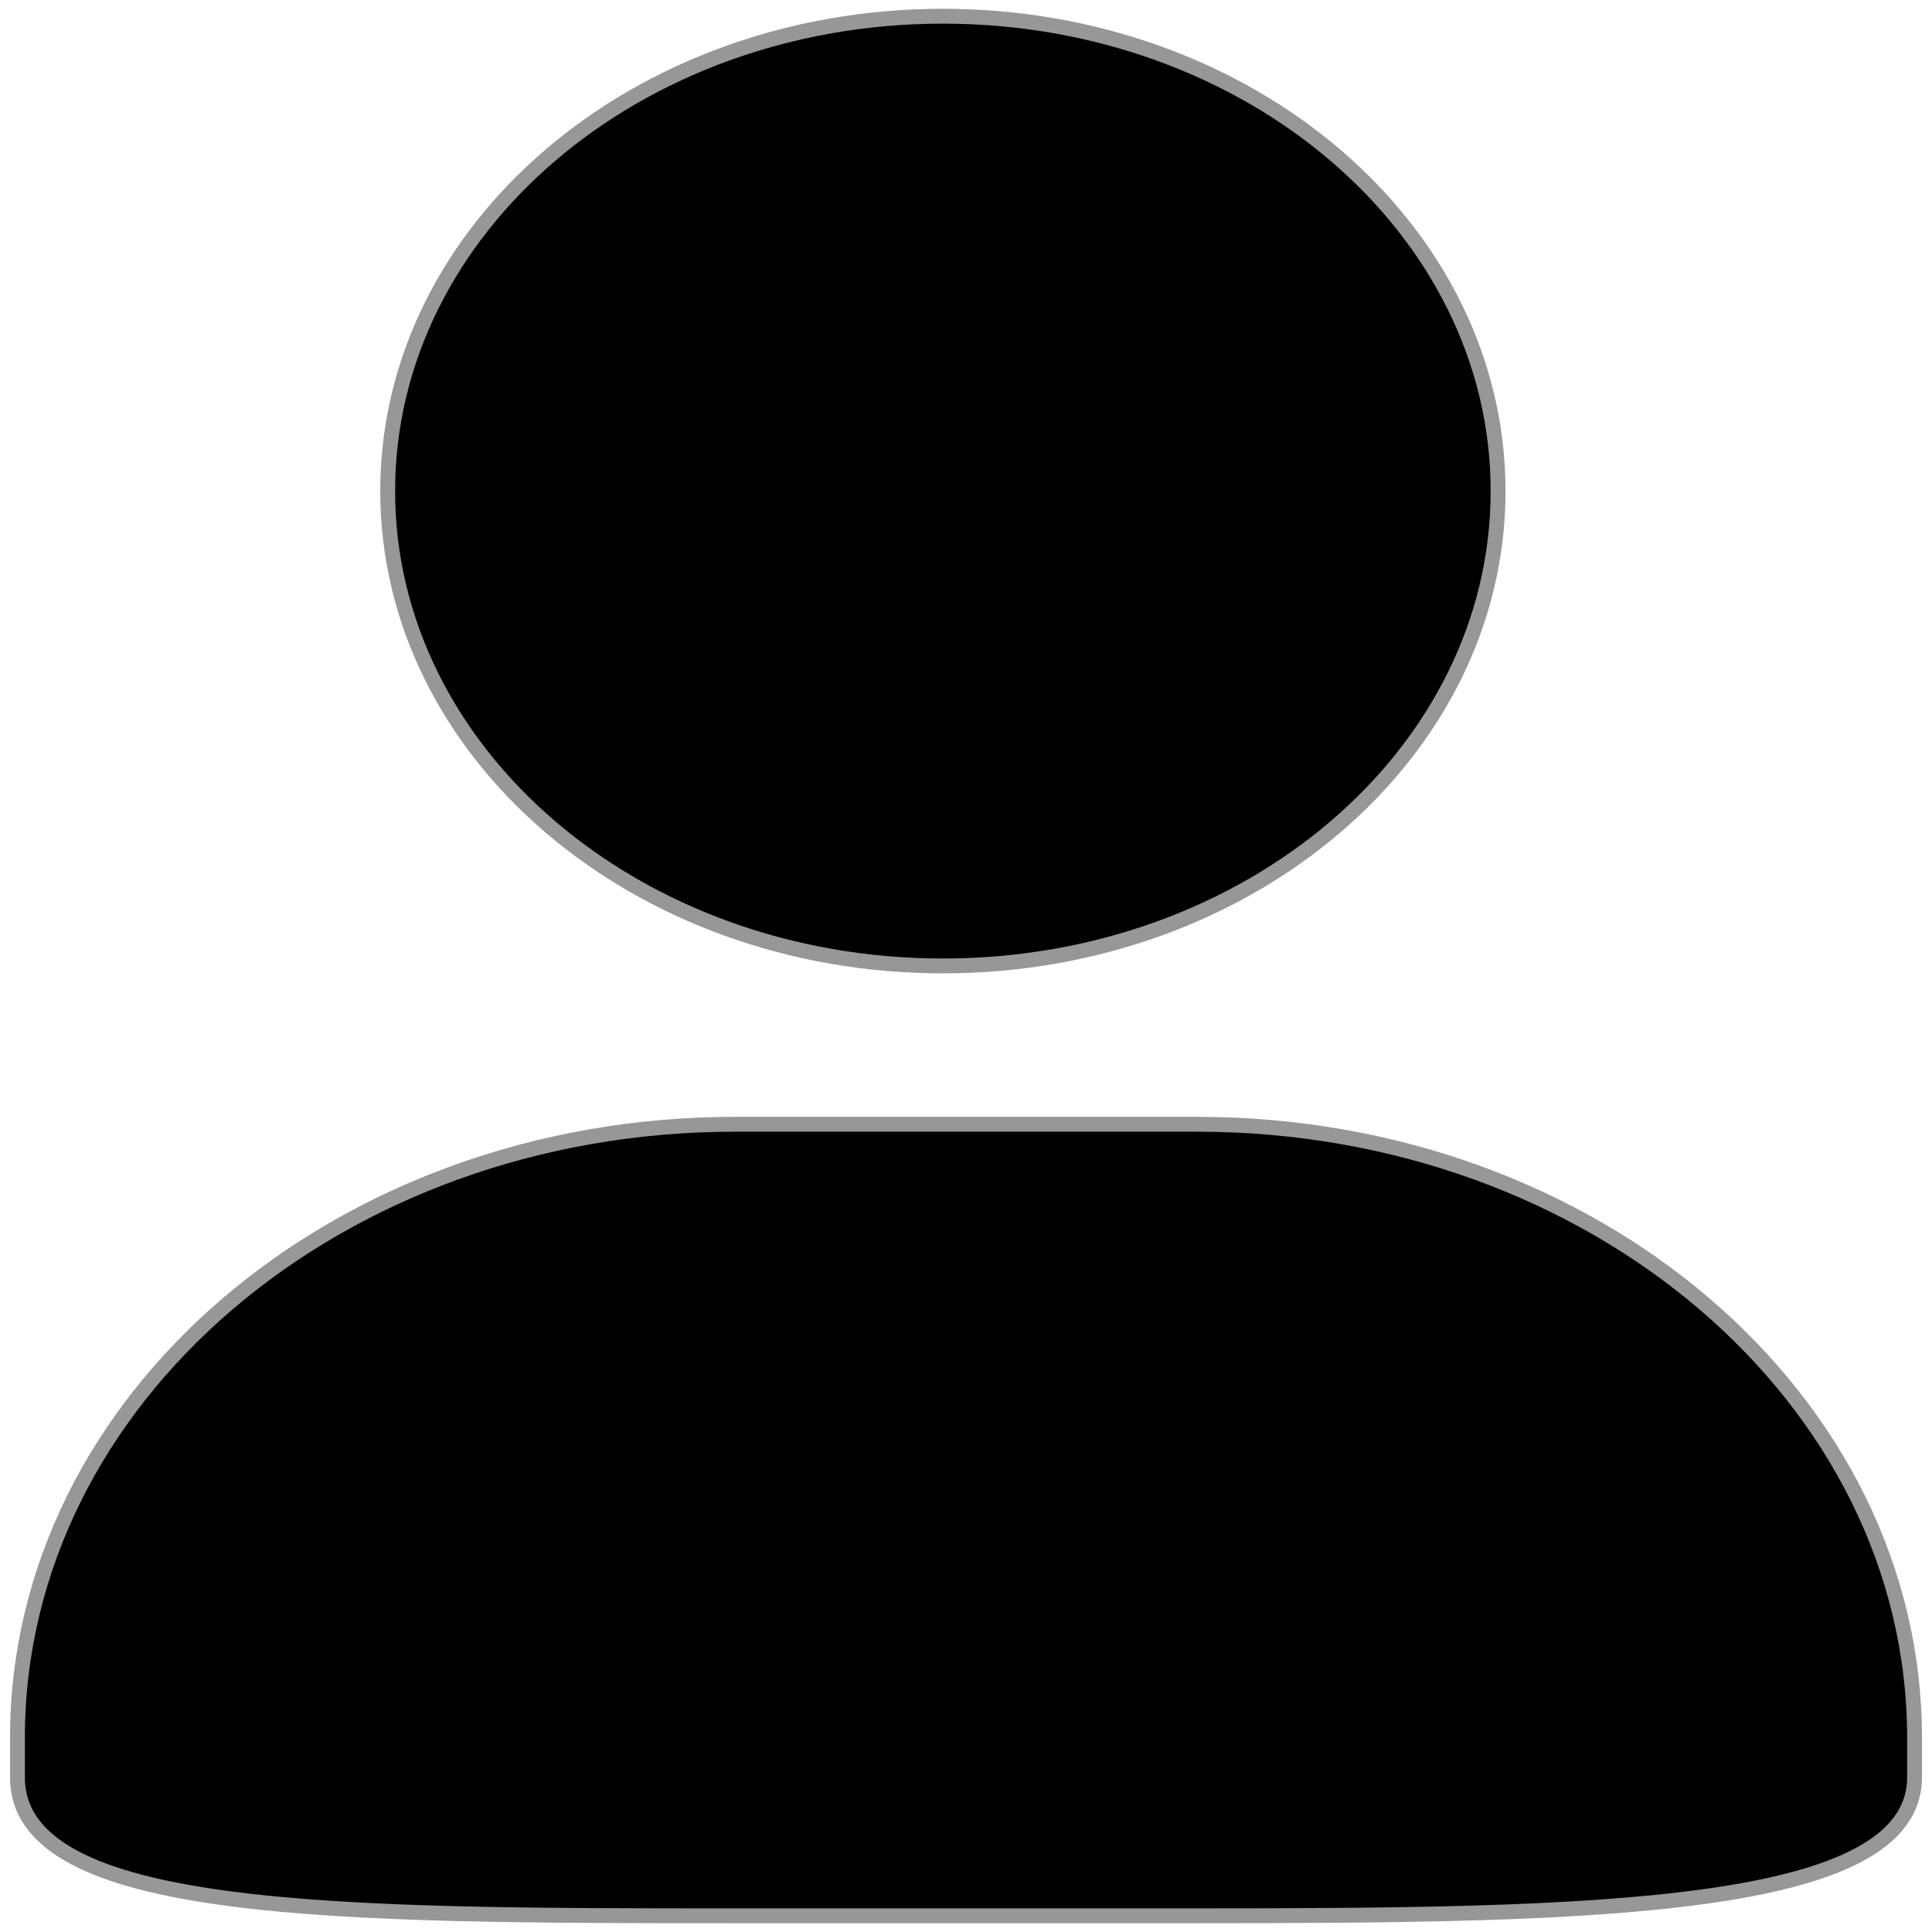
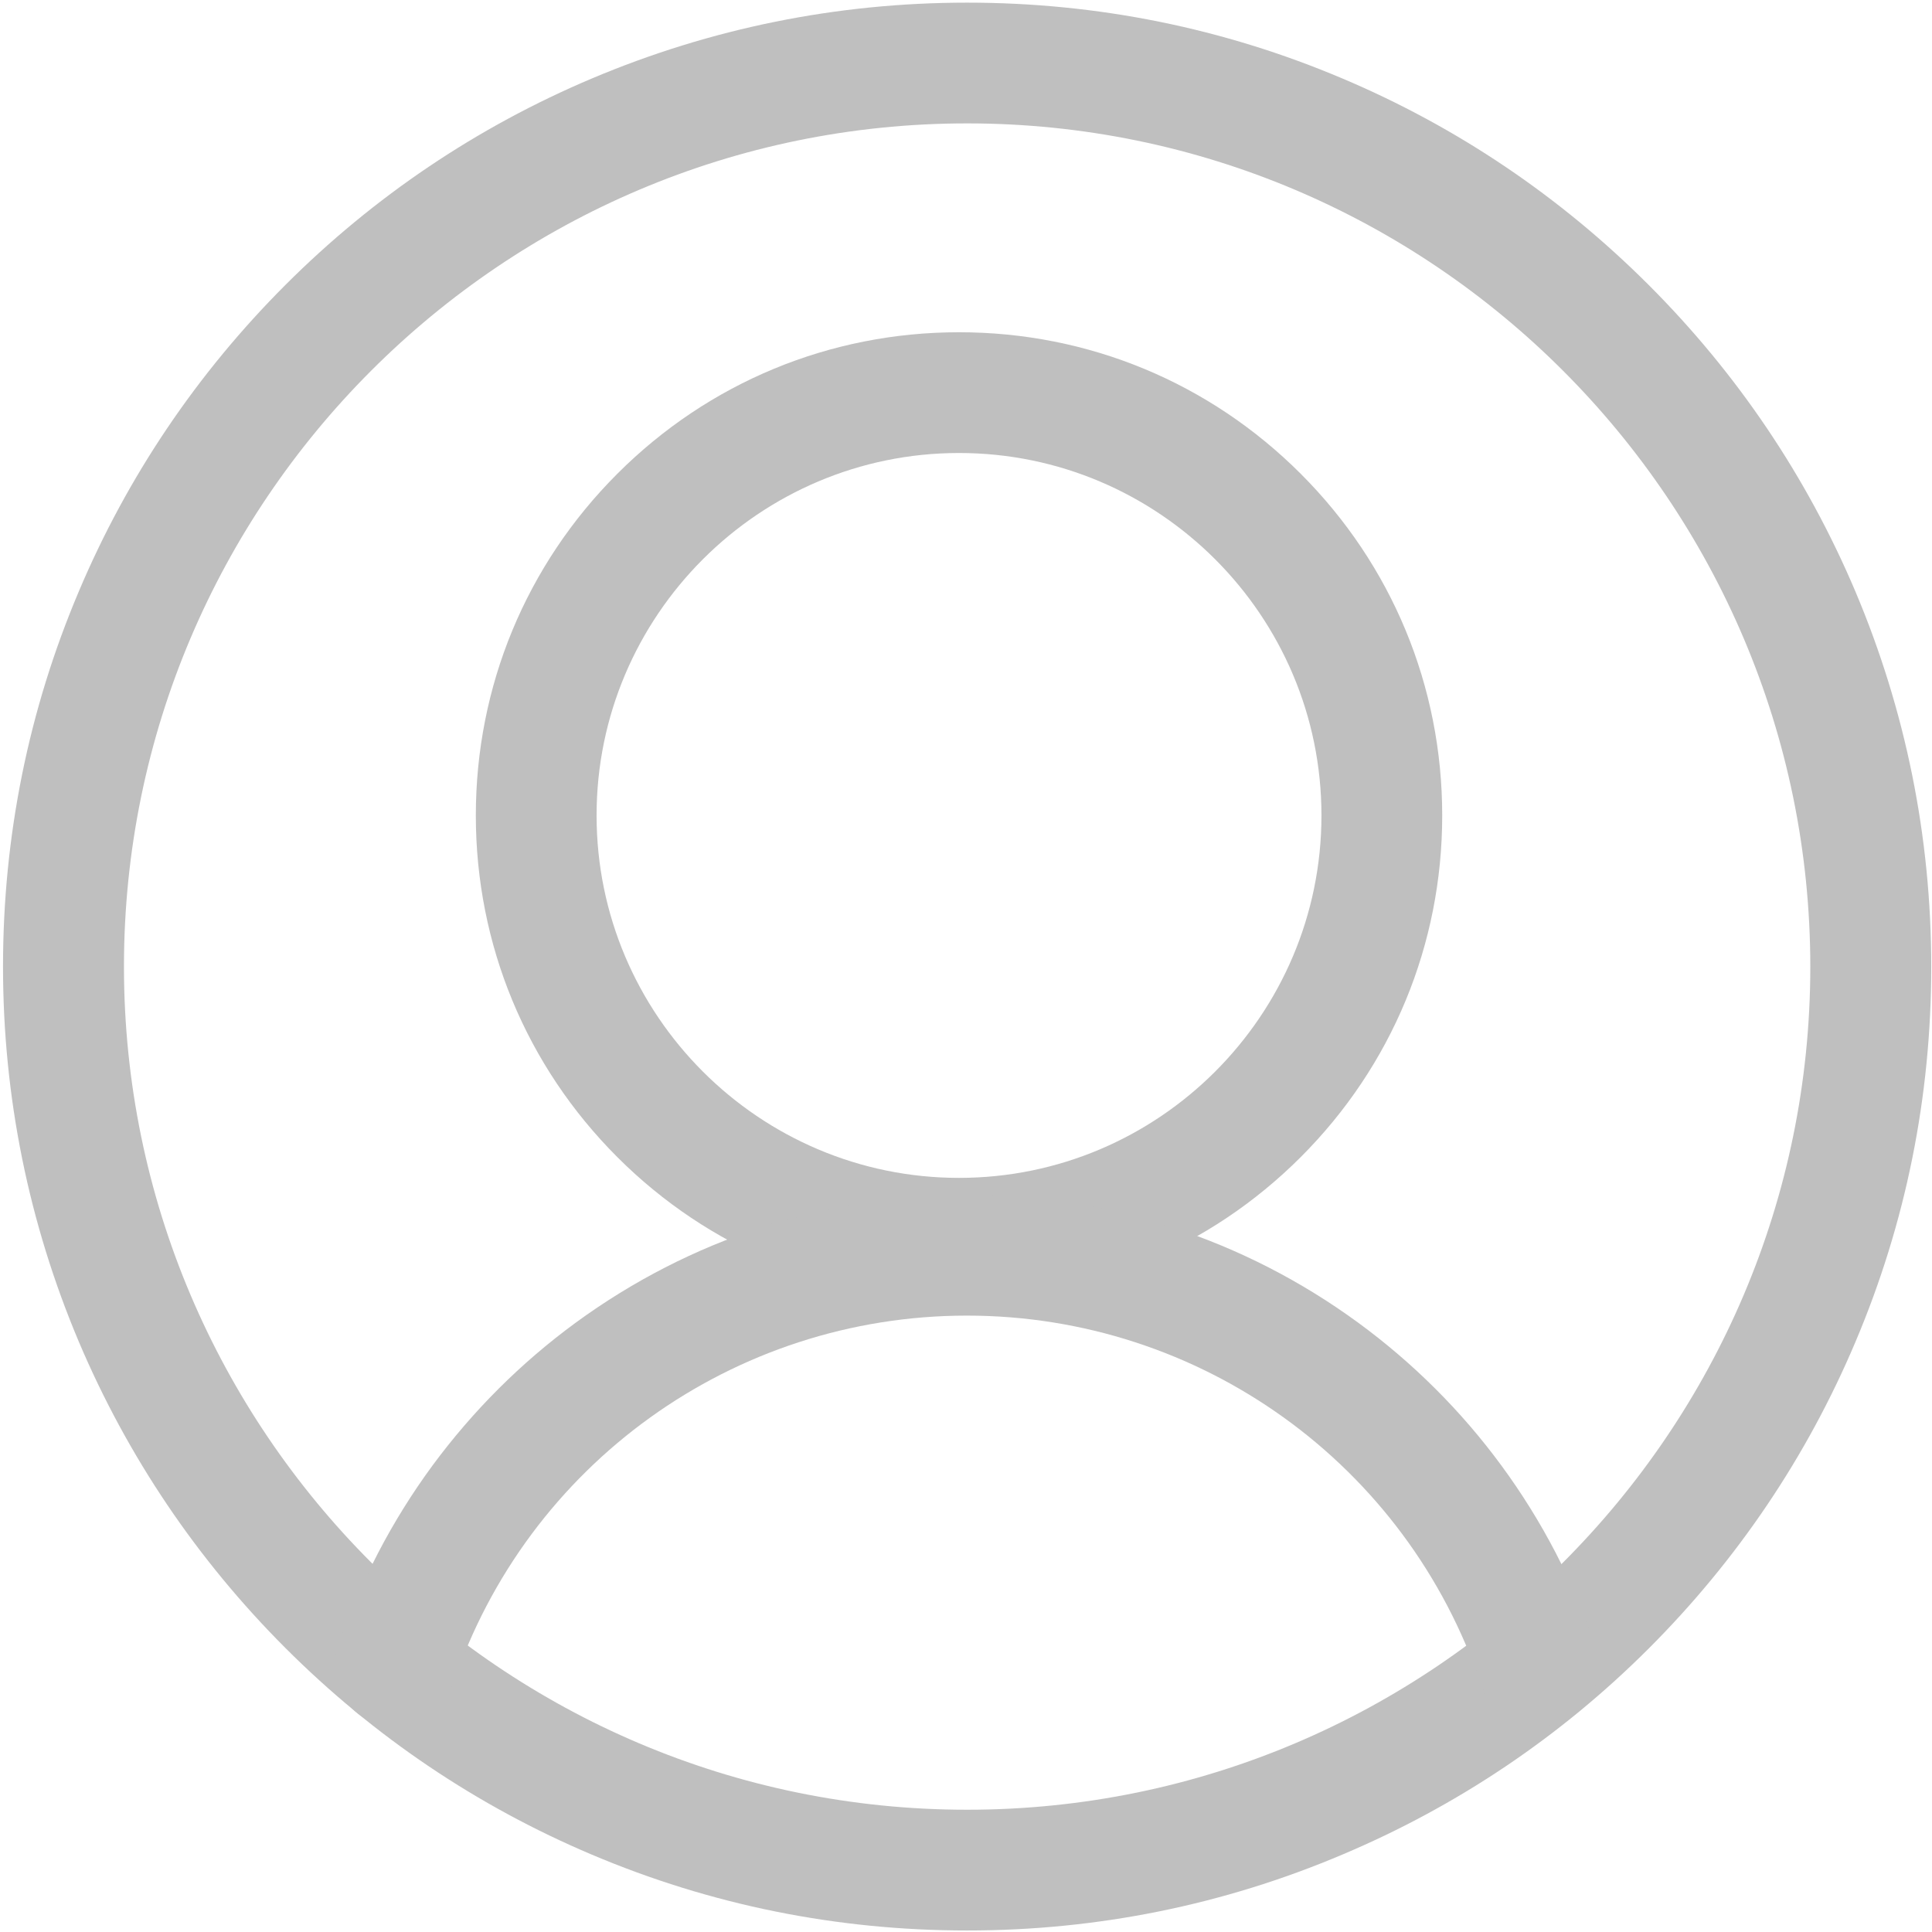
- <svg xmlns="http://www.w3.org/2000/svg" width="130" height="130">
-   <path d="M63.444 64.996c20.633 0 37.359-14.308 37.359-31.953 0-17.649-16.726-31.952-37.359-31.952-20.631 0-37.36 14.303-37.358 31.952 0 17.645 16.727 31.953 37.359 31.953zM80.57 75.65H49.434c-26.652 0-48.26 18.477-48.26 41.27v2.664c0 9.316 21.608 9.325 48.26 9.325H80.57c26.649 0 48.256-.344 48.256-9.325v-2.663c0-22.794-21.605-41.271-48.256-41.271z" stroke="#979797" />
+ <svg xmlns="http://www.w3.org/2000/svg" t="1603700746938" class="icon" viewBox="0 0 1024 1024" version="1.1" p-id="4505" width="200" height="200">
+   <defs>
+     <style type="text/css" />
+   </defs>
+   <path d="M512.6 1023.2c-69 0-135.9-13.5-198.9-40.2-60.8-25.7-115.5-62.6-162.4-109.5S67.6 772 41.8 711.2c-26.6-63-40.2-129.9-40.2-198.9s13.5-135.9 40.2-198.9c25.7-60.8 62.6-115.5 109.5-162.4S252.9 67.3 313.7 41.6C376.7 15 443.6 1.4 512.6 1.4s135.9 13.5 198.9 40.2c60.8 25.7 115.5 62.6 162.4 109.5s83.7 101.5 109.5 162.4c26.6 63 40.2 129.9 40.2 198.9s-13.5 135.9-40.2 198.9c-25.7 60.8-62.6 115.5-109.5 162.4S772.3 957.3 711.4 983c-63 26.7-129.9 40.2-198.8 40.2z m0-957.8c-246.4 0-446.9 200.5-446.9 446.9 0 246.4 200.5 446.9 446.9 446.9 246.4 0 446.9-200.5 446.9-446.9C959.4 265.9 759 65.4 512.6 65.4z" p-id="4506" fill="#bfbfbf" />
+   <path d="M508.3 688.3c-68.4 0-132.7-26.6-181.1-75s-75-112.7-75-181.1 26.6-132.7 75-181.1 112.7-75 181.1-75c68.4 0 132.7 26.6 181.1 75s75 112.7 75 181.1-26.6 132.7-75 181.1-112.7 75-181.1 75z m0-448.2c-105.9 0-192.1 86.2-192.1 192.1 0 105.9 86.2 192.1 192.1 192.1 105.9 0 192.1-86.2 192.1-192.1 0-105.9-86.2-192.1-192.1-192.1z" p-id="4507" fill="#bfbfbf" />
+   <path d="M209.6 915.2c-3.4 0-6.8-0.5-10.2-1.7-16.8-5.6-25.8-23.8-20.2-40.5 11.6-34.5 28.4-66.8 50-96.2 21.4-29 46.9-54.5 76-75.8 60.5-44.2 132.1-67.6 207.3-67.6 75.1 0 146.8 23.4 207.3 67.6 29.1 21.3 54.7 46.8 76 75.8 21.6 29.4 38.4 61.8 50 96.2 5.6 16.8-3.4 34.9-20.2 40.5-16.8 5.6-34.9-3.4-40.5-20.2-39.3-117.2-148.9-196-272.6-196-123.7 0-233.3 78.8-272.6 196-4.4 13.4-16.9 21.9-30.3 21.9z" p-id="4508" fill="#bfbfbf" />
</svg>
